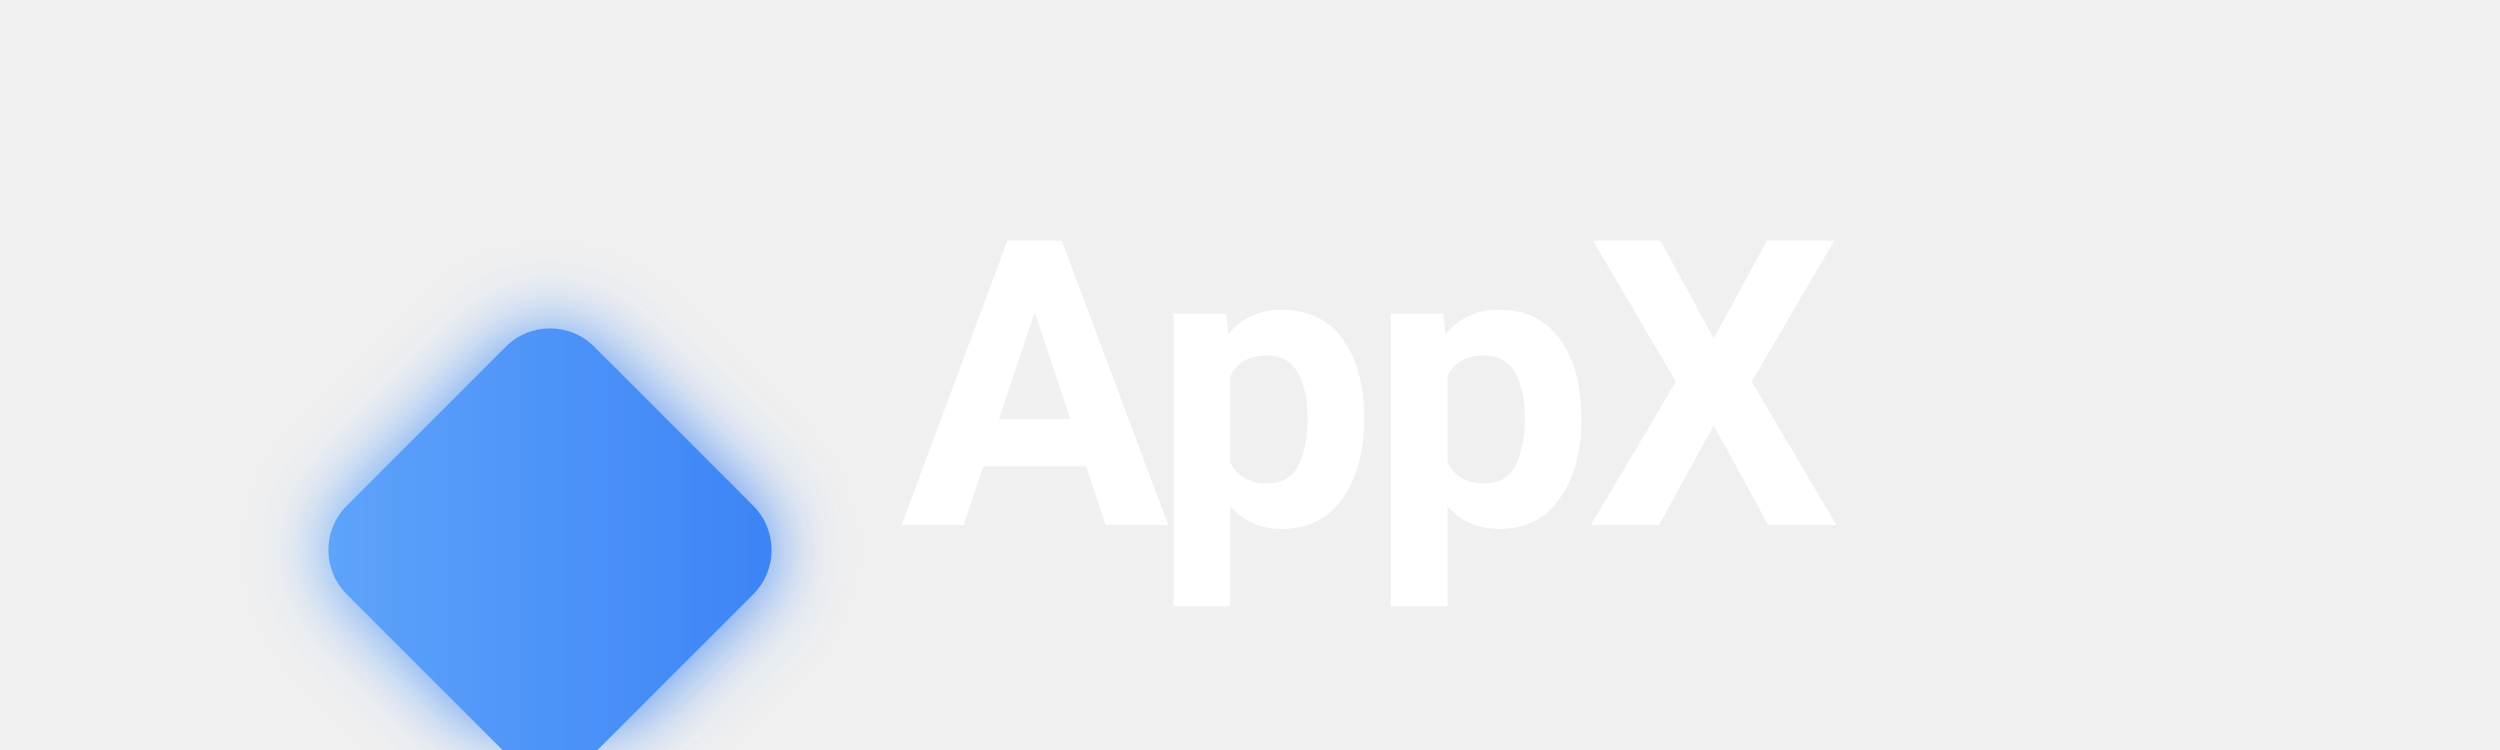
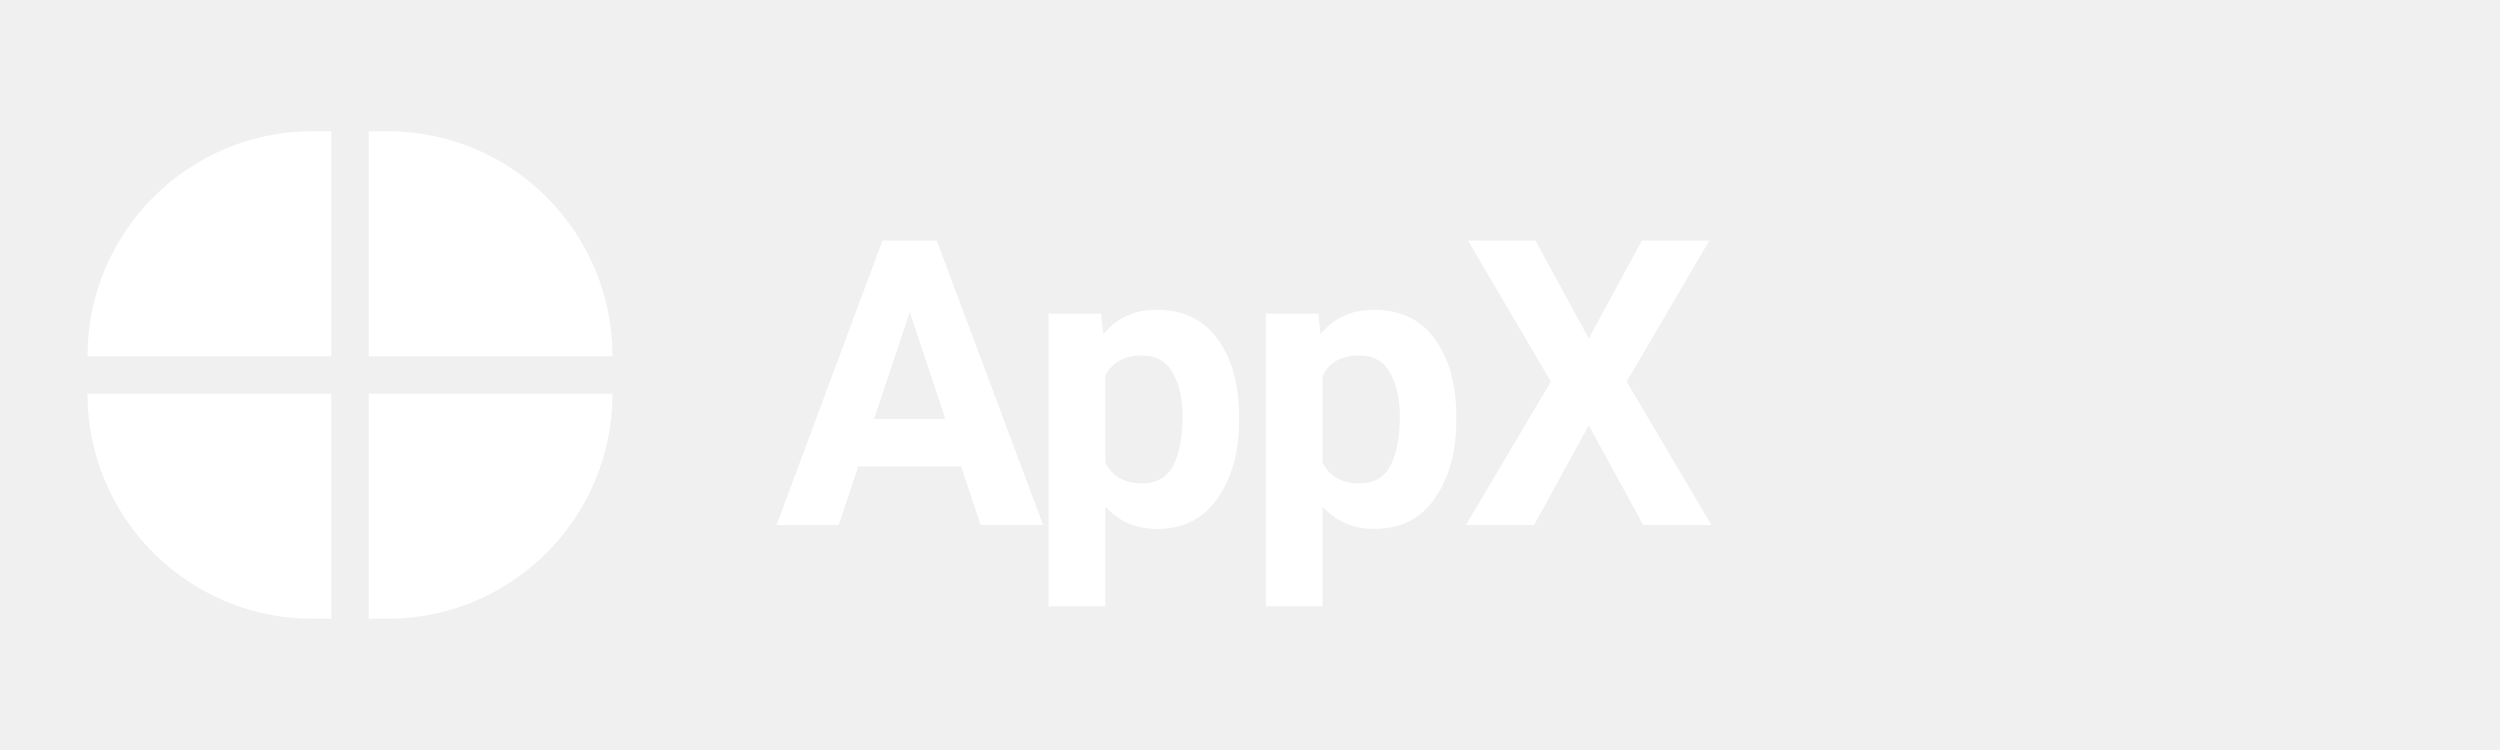
<svg xmlns="http://www.w3.org/2000/svg" width="200" height="60" viewBox="0 0 200 60" fill="none">
-   <defs>
-     <filter id="glow" x="-50%" y="-50%" width="200%" height="200%">
-       <feGaussianBlur stdDeviation="3" result="coloredBlur" />
-       <feMerge>
-         <feMergeNode in="coloredBlur" />
-         <feMergeNode in="SourceGraphic" />
-       </feMerge>
-     </filter>
-     <linearGradient id="diamondGradient" x1="0%" y1="0%" x2="100%" y2="100%">
-       <stop offset="0%" style="stop-color:#60a5fa" />
-       <stop offset="100%" style="stop-color:#3b82f6" />
-     </linearGradient>
-   </defs>
-   <g filter="url(#glow)">
-     <rect x="30" y="30" width="28" height="28" rx="5" fill="url(#diamondGradient)" transform="rotate(-45 44 44)" />
+   <g transform="translate(4, 6) scale(0.75)">
+     <path d="M4 30C4 16.745 14.745 6 28 6h2v24H4z" fill="white" />
+     <path d="M34 6h2c13.255 0 24 10.745 24 24v0H34V6z" fill="white" />
+     <path d="M4 34h26v24H28C14.745 58 4 47.255 4 34z" fill="white" />
+     <path d="M34 34h26v0c0 13.255-10.745 24-24 24h-2V34z" fill="white" />
  </g>
-   <text x="72" y="42" font-family="system-ui, -apple-system, 'Segoe UI', Roboto, sans-serif" font-size="32" font-weight="700" fill="white" letter-spacing="-0.02em">AppX</text>
+   <text x="62" y="42" font-family="system-ui, -apple-system, 'Segoe UI', Roboto, sans-serif" font-size="32" font-weight="700" fill="white" letter-spacing="-0.02em">AppX</text>
</svg>
